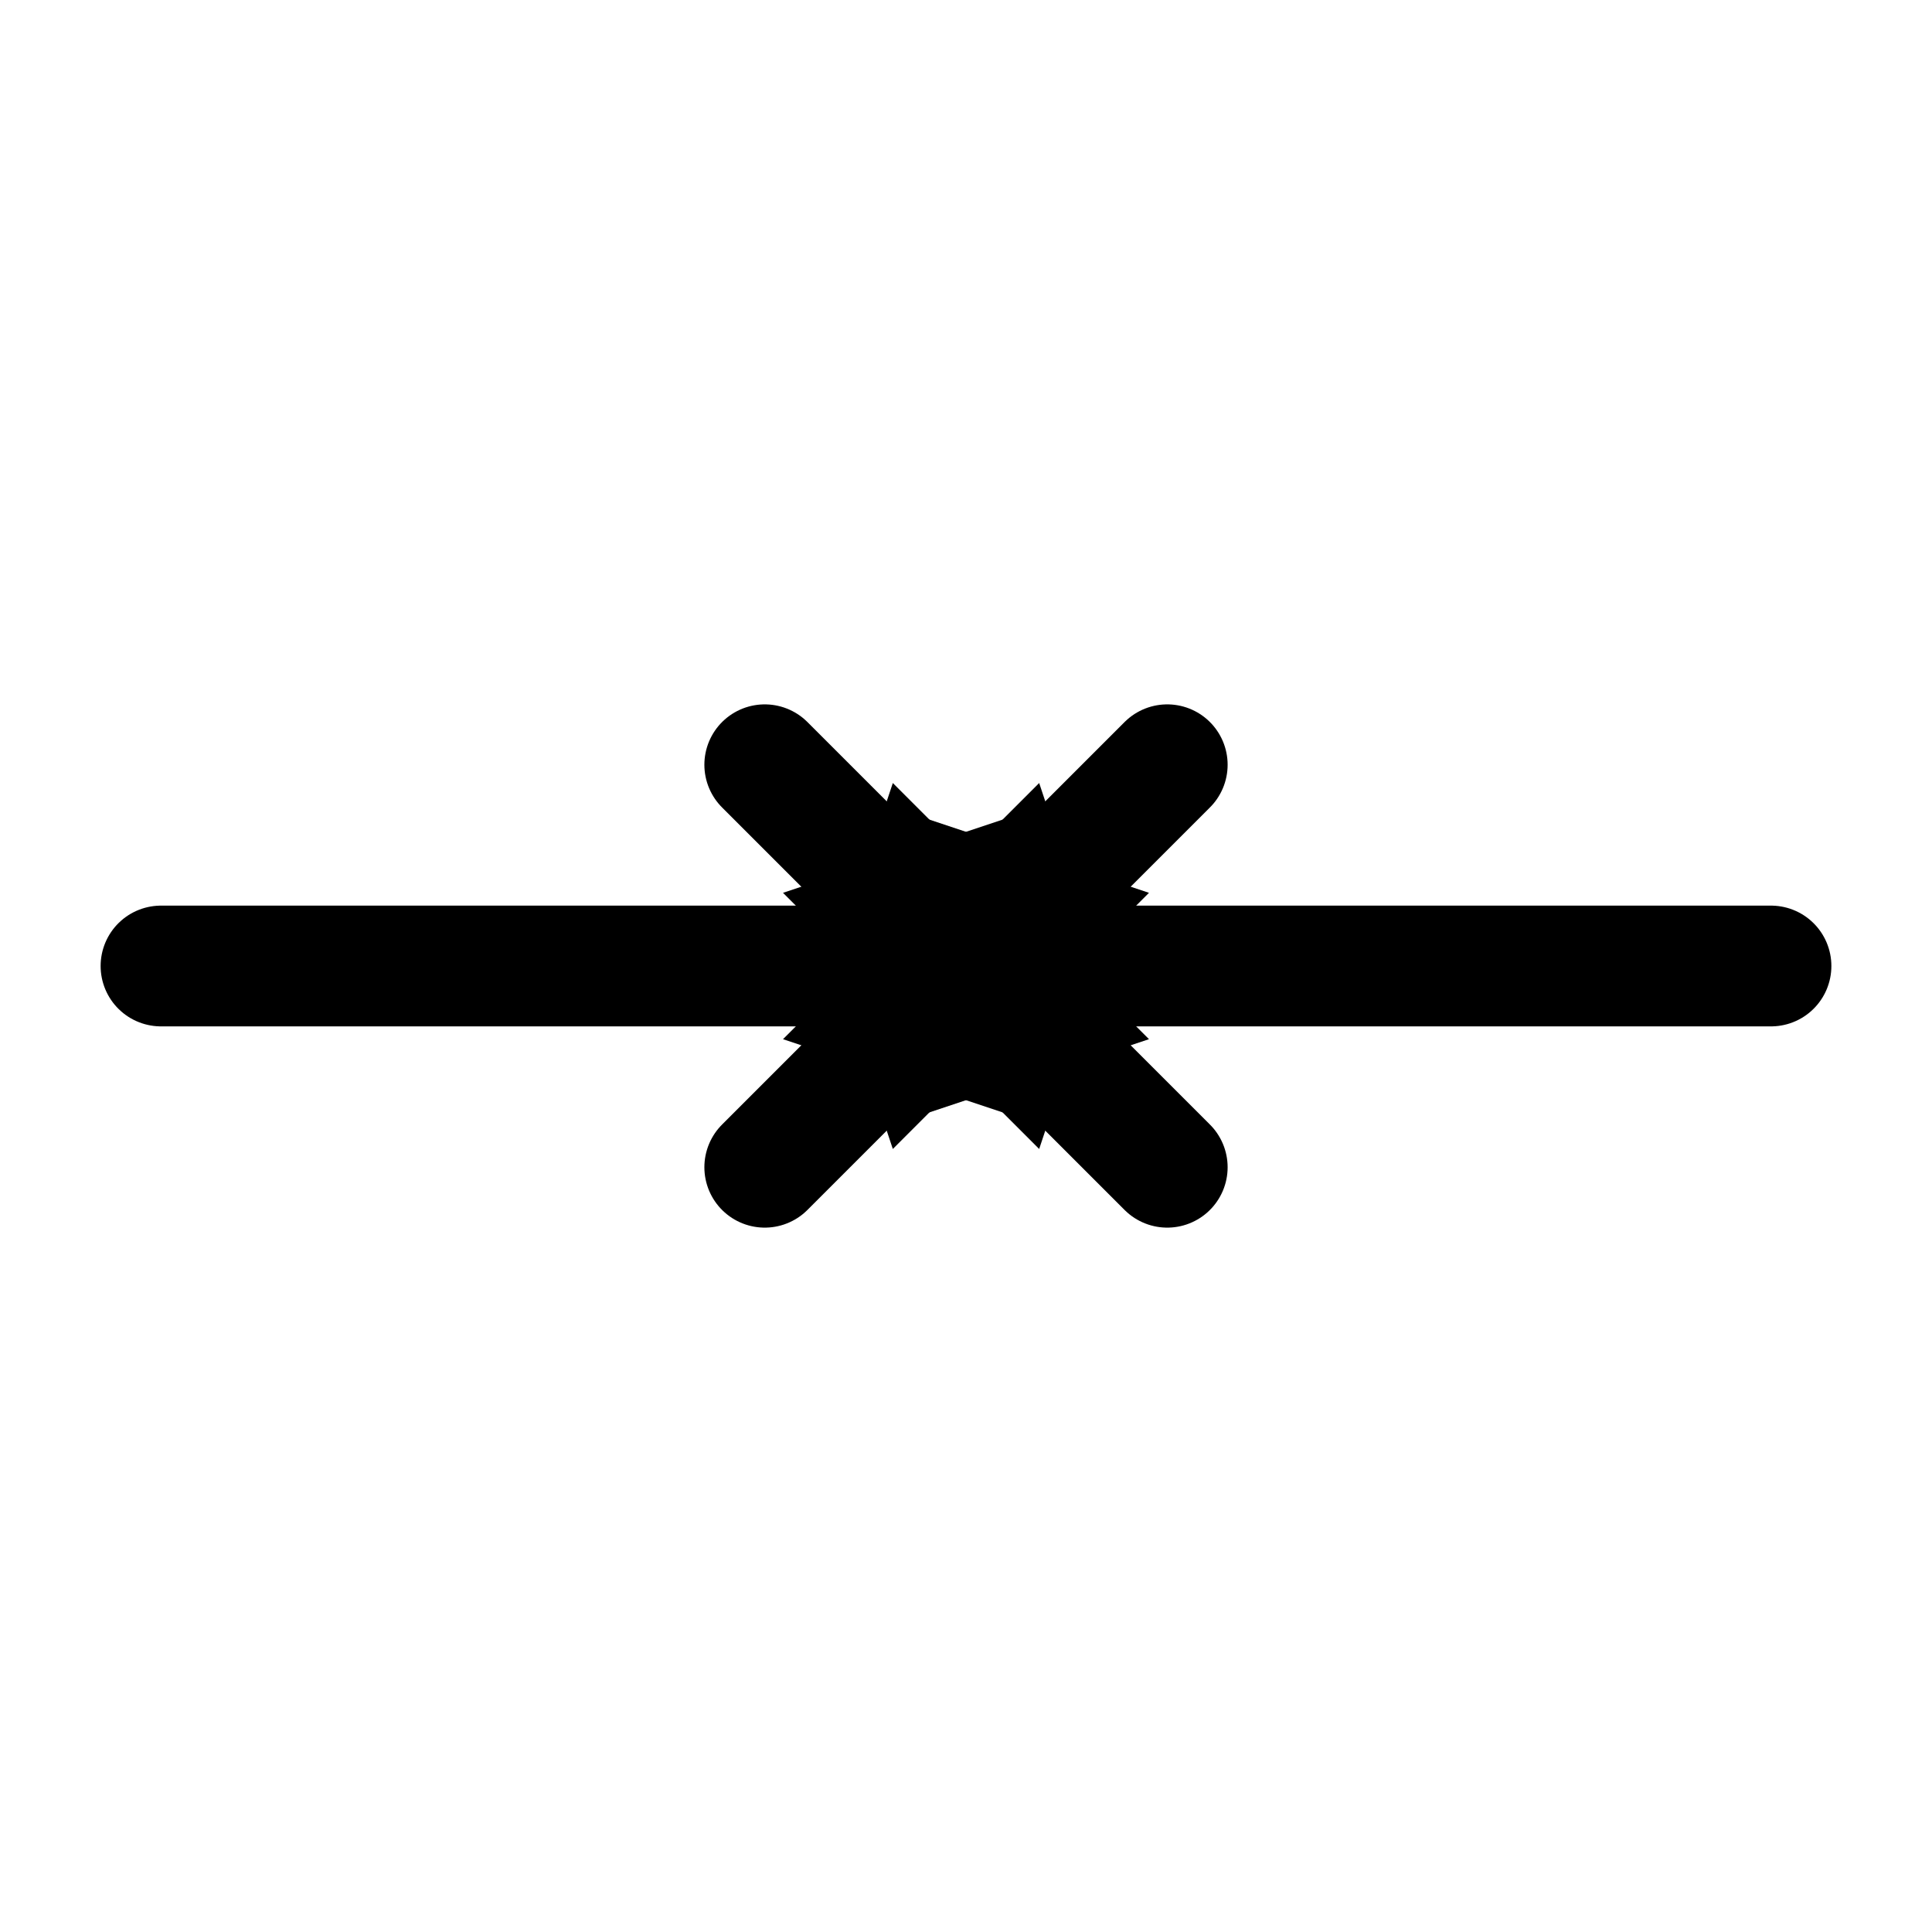
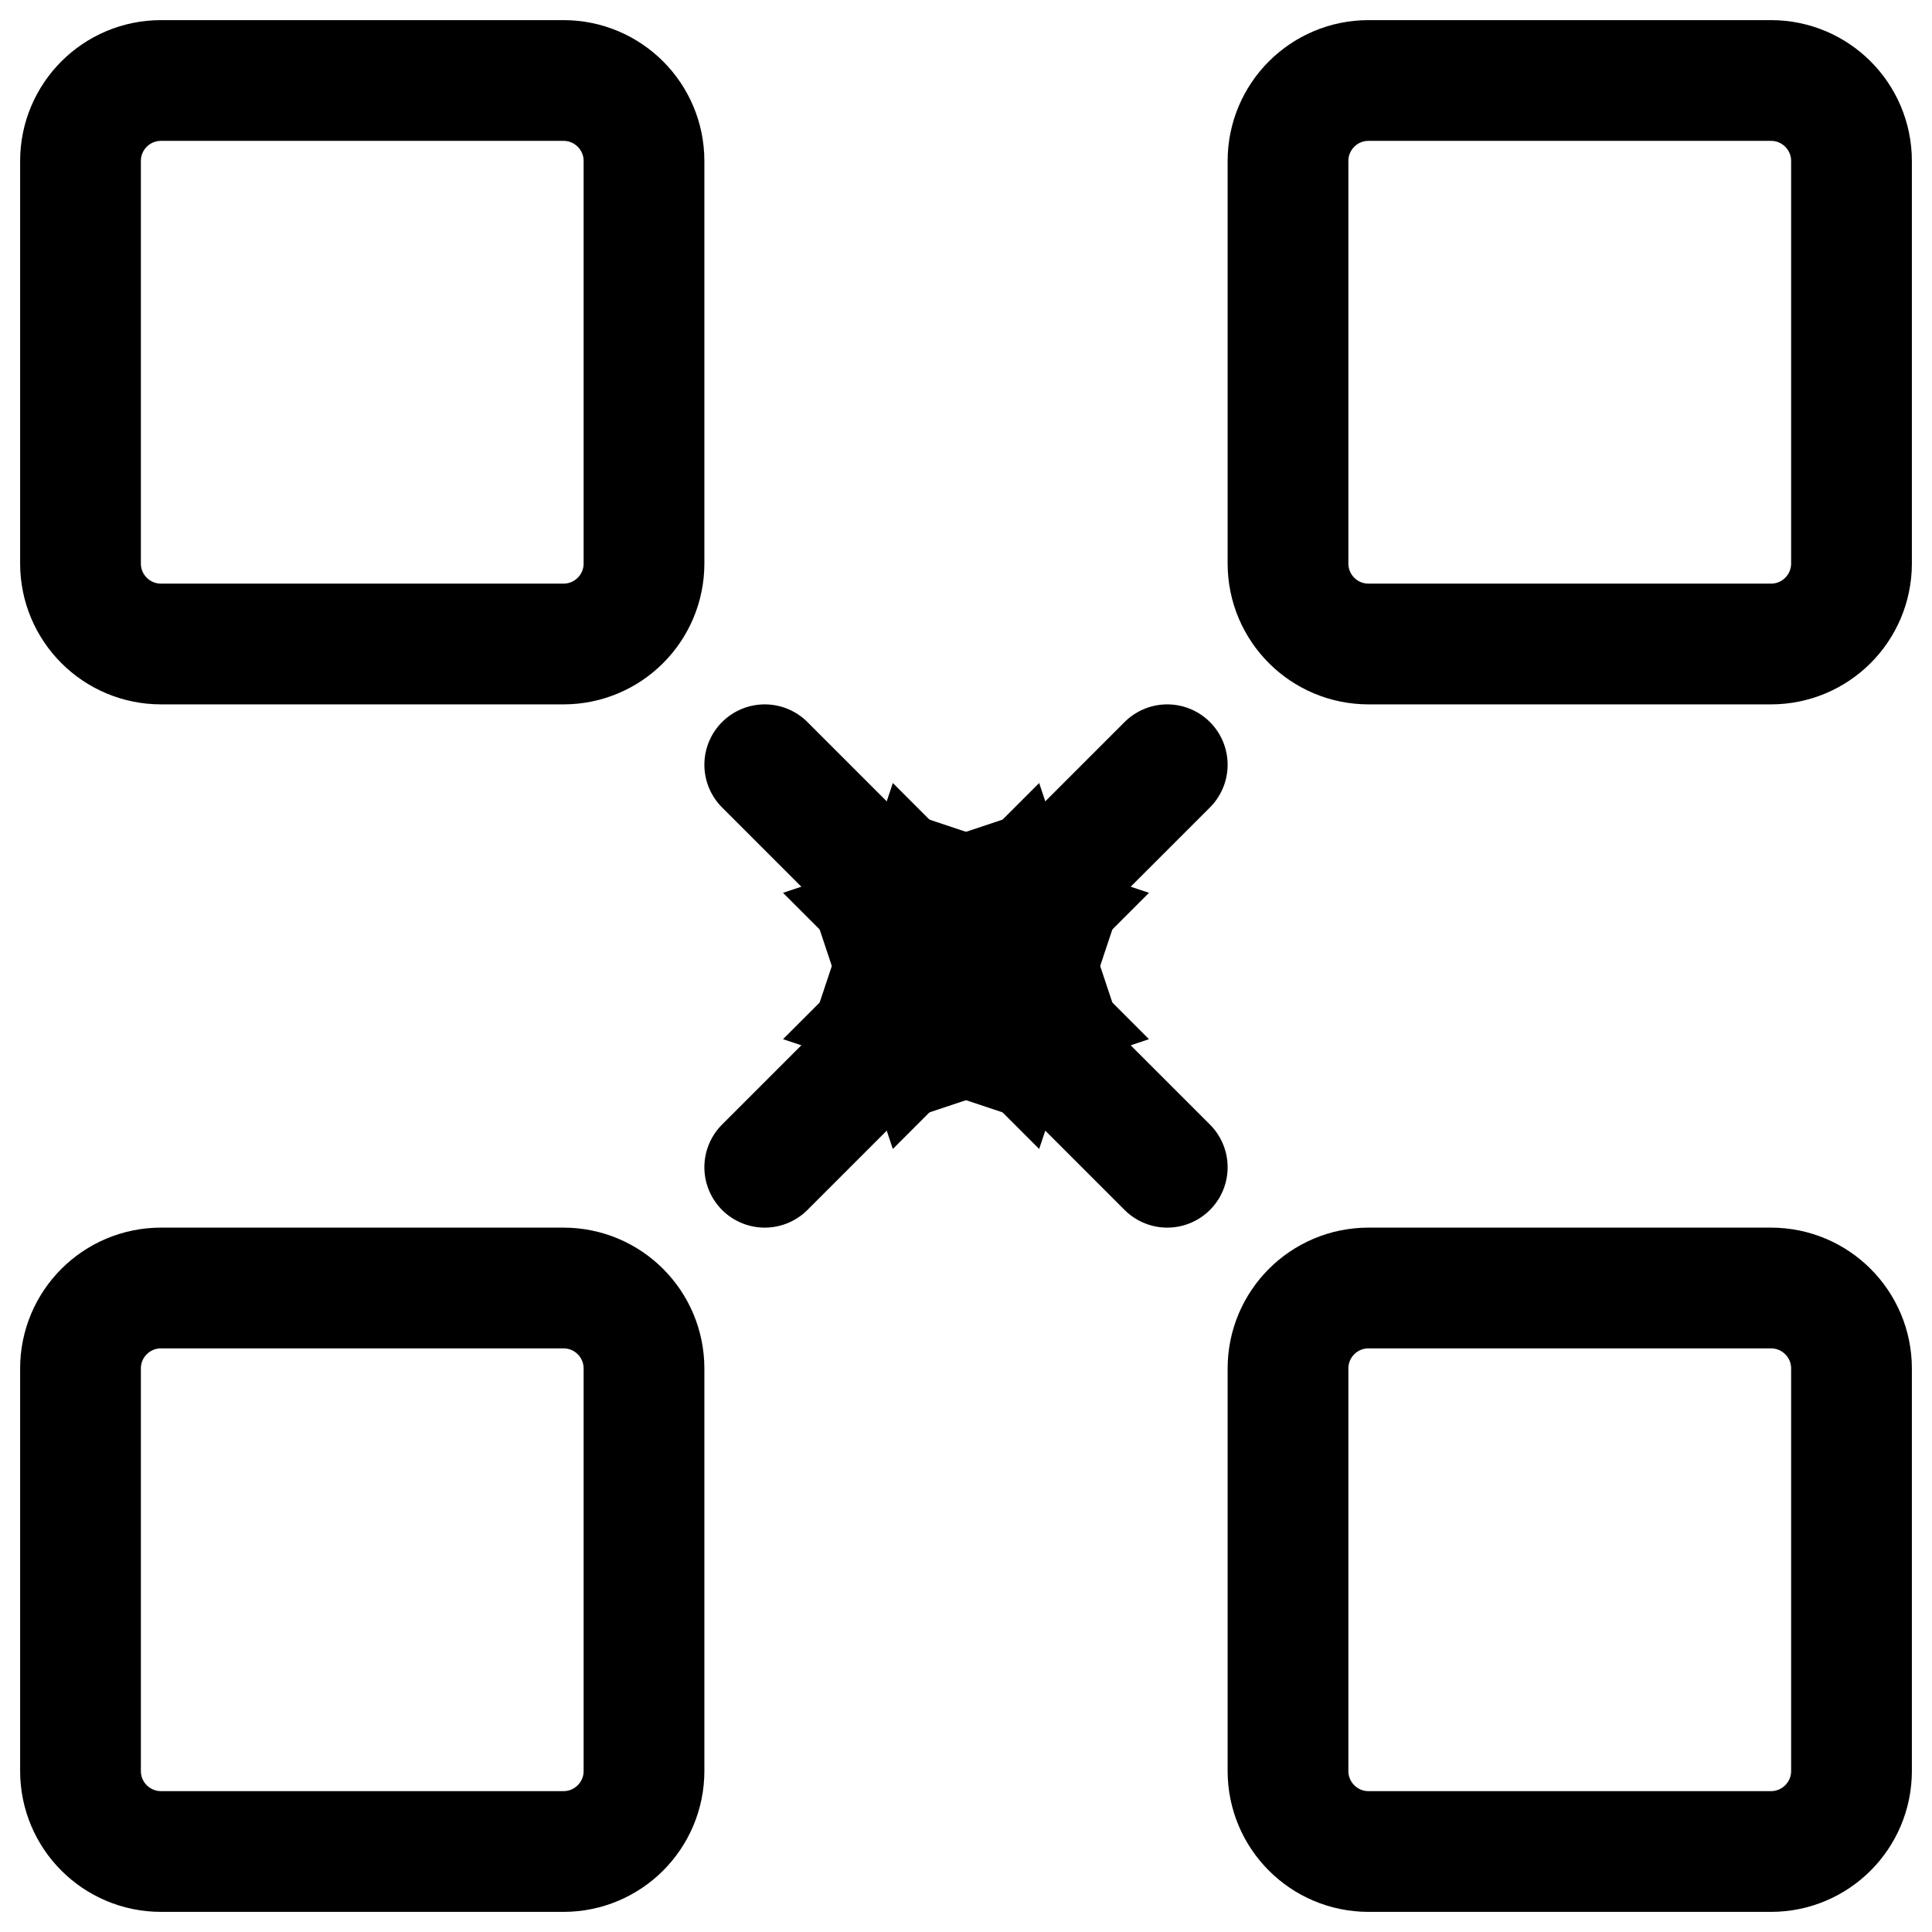
<svg xmlns="http://www.w3.org/2000/svg" viewBox="0 0 24 24" fill="none" stroke="currentColor" stroke-width="1.5" stroke-linecap="round" stroke-linejoin="round">
  <defs>
    <marker id="tip" viewBox="0 0 8 8" refX="8" refY="4" markerWidth="3" markerHeight="3" orient="auto-start-reverse">
      <path d="M0,0 L8,4 L0,8z" fill="currentColor" stroke="none" />
    </marker>
  </defs>
-   <line x1="2" y1="12" x2="22" y2="12" />
+   <rect x="1" y="1" width="7" height="7" rx="1" />
+   <rect x="16" y="1" width="7" height="7" rx="1" />
+   <rect x="1" y="16" width="7" height="7" rx="1" />
+   <rect x="16" y="16" width="7" height="7" rx="1" />
  <line x1="9.5" y1="9.5" x2="14.5" y2="14.5" marker-start="url(#tip)" marker-end="url(#tip)" />
  <line x1="14.5" y1="9.5" x2="9.5" y2="14.5" marker-start="url(#tip)" marker-end="url(#tip)" />
</svg>
